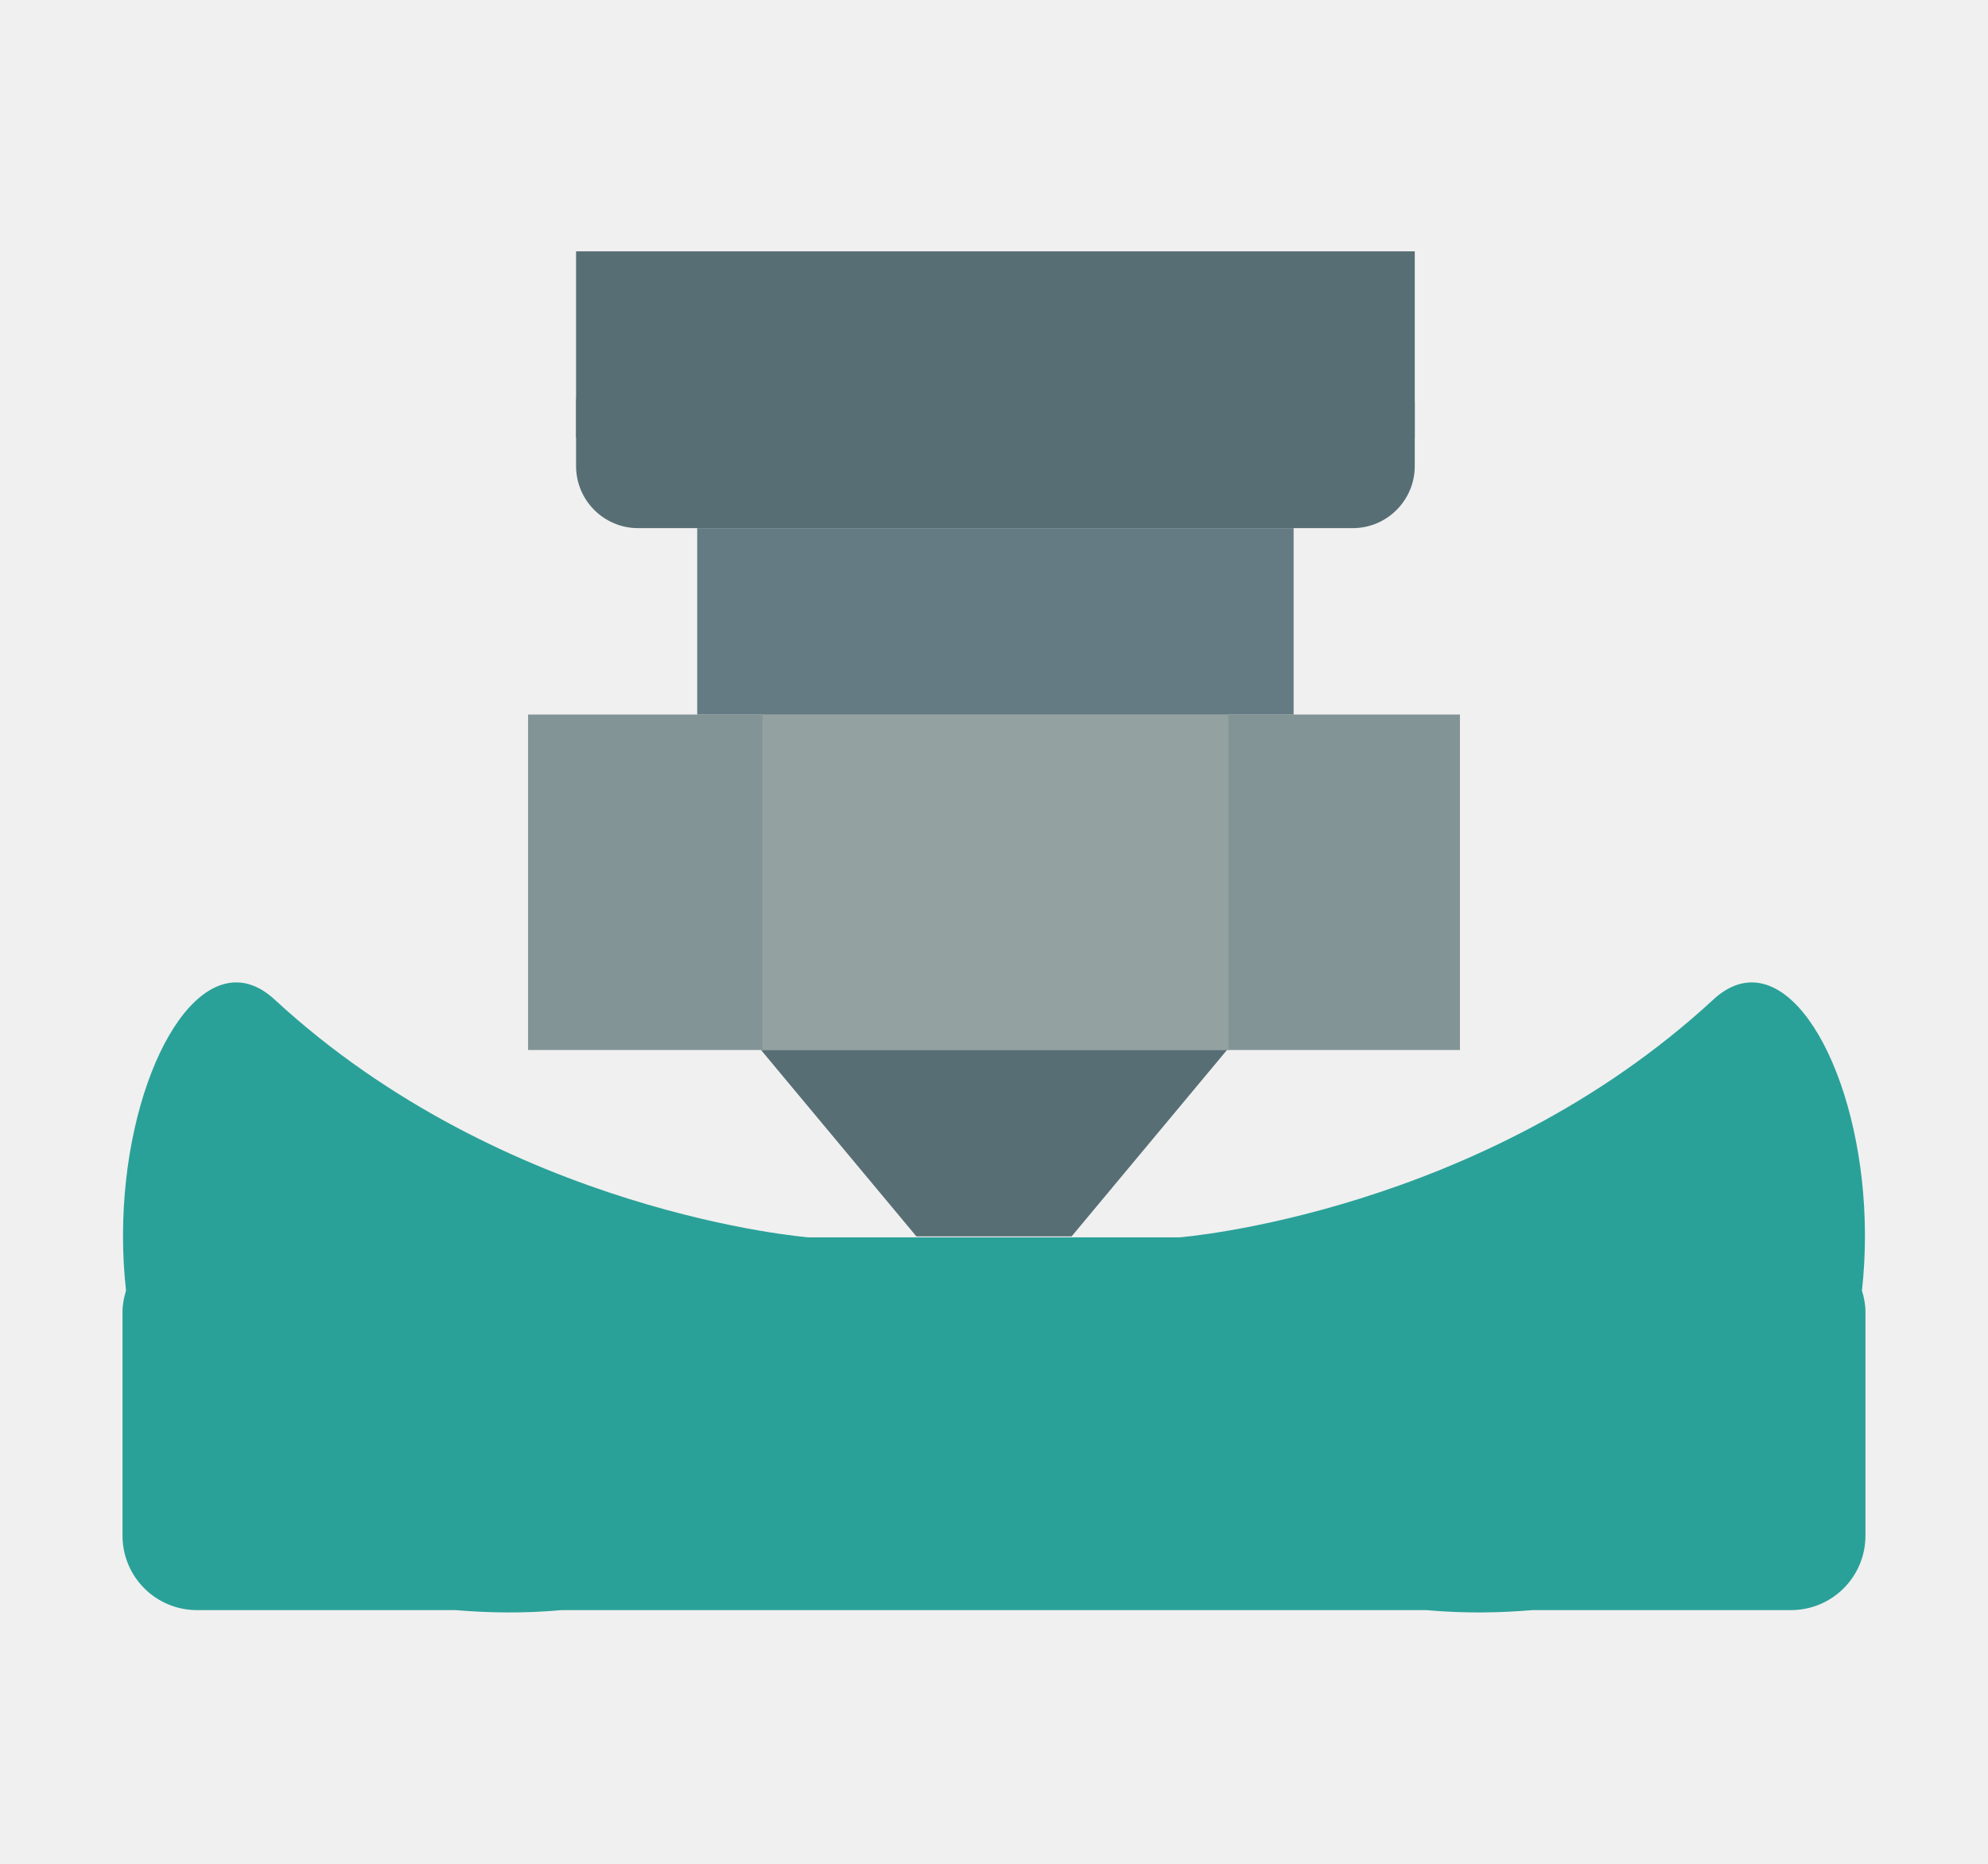
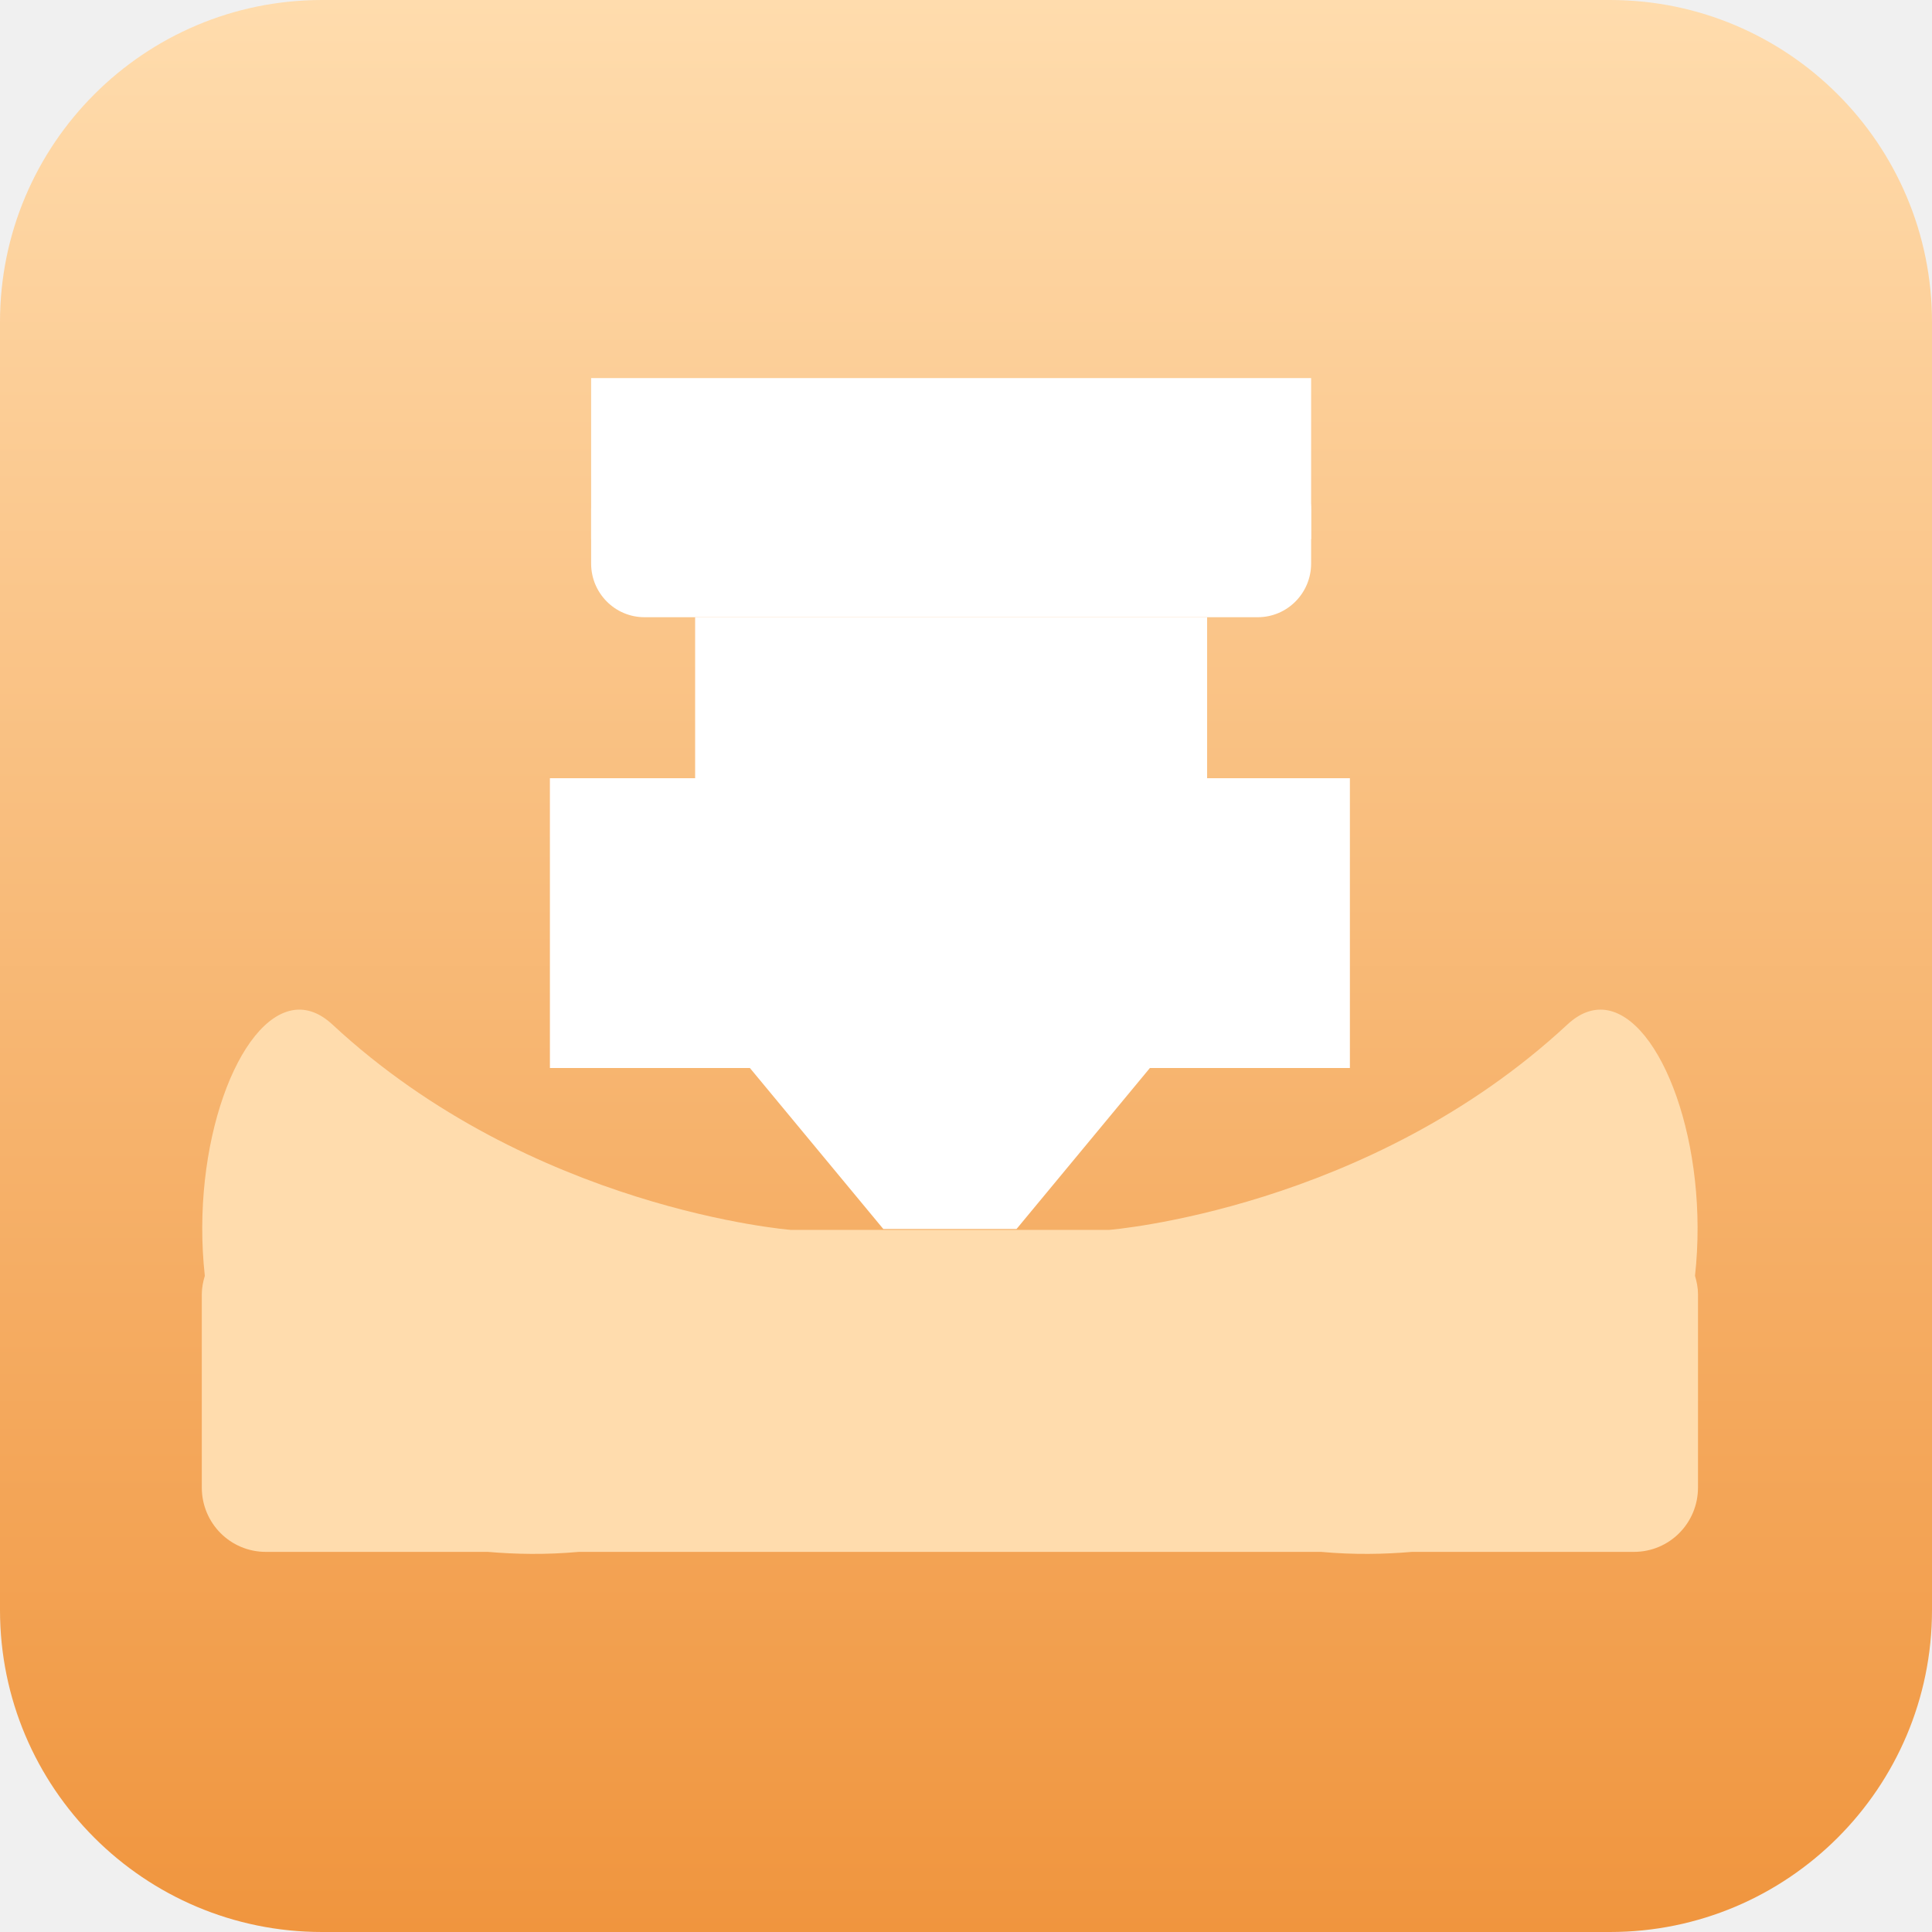
- <svg xmlns="http://www.w3.org/2000/svg" width="64" height="60" viewBox="0 0 64 60" id="svg4160" version="1.1">
-   <defs id="defs4162" />
-   <g id="g845" transform="matrix(1.2,0,0,1.2,-6.4,-7.253712)" style="stroke-width:0.833">
-     <g id="g963" transform="matrix(2,0,0,2,-32,-61.46062)" style="stroke-width:0.417">
-       <rect style="opacity:0.998;fill:#839496;fill-opacity:1;stroke:none;stroke-width:0.833;stroke-linecap:round;stroke-linejoin:round;stroke-miterlimit:4;stroke-dasharray:none;stop-color:#000000" id="rect1033" width="12.5" height="4.5" x="25.75" y="43.337" />
-       <rect style="opacity:0.998;fill:#93a1a1;fill-opacity:1;stroke:none;stroke-width:0.833;stroke-linecap:round;stroke-linejoin:round;stroke-miterlimit:4;stroke-dasharray:none;stop-color:#000000" id="rect1035" width="6.25" height="4.5" x="28.894" y="43.337" />
-       <path style="fill:#586e75;fill-opacity:1;stroke:none;stroke-width:0.417px;stroke-linecap:butt;stroke-linejoin:miter;stroke-opacity:1" d="m 28.875,47.837 h 6.25 l -2.084,2.5 h -2.082 z" id="path1037" />
-       <rect style="opacity:0.998;fill:#657b83;fill-opacity:1;stroke:none;stroke-width:0.833;stroke-linecap:round;stroke-linejoin:round;stroke-miterlimit:4;stroke-dasharray:none;stop-color:#000000" id="rect1039" width="8" height="2.5" x="28.019" y="40.837" />
-       <rect style="opacity:0.998;fill:#586e75;fill-opacity:1;stroke:none;stroke-width:0.833;stroke-linecap:round;stroke-linejoin:round;stroke-miterlimit:4;stroke-dasharray:none;stop-color:#000000" id="rect1055" width="11.25" height="2.5" x="26.394" y="38.337" ry="0.833" rx="0.833" />
-       <rect style="opacity:0.998;fill:#586e75;fill-opacity:1;stroke:none;stroke-width:0.833;stroke-linecap:round;stroke-linejoin:round;stroke-miterlimit:4;stroke-dasharray:none;stop-color:#000000" id="rect1065" width="11.25" height="2.5" x="26.394" y="37.124" />
-     </g>
-     <path id="rect841" style="opacity:0.998;fill:#2aa198;fill-opacity:1;stroke-width:1.667;stroke-linecap:round;stroke-linejoin:round;stop-color:#000000" d="m 11.521,32.409 c -1.754,0.217 -3.257,4.209 -2.807,8.258 -0.055,0.183 -0.094,0.371 -0.094,0.572 v 6 c 0,1.108 0.892,2 2,2 h 6.938 c 0.876,0.074 1.807,0.093 2.846,0 h 23.191 c 1.038,0.093 1.97,0.074 2.846,0 h 6.938 c 1.108,0 2,-0.892 2,-2 v -6 c 0,-0.201 -0.039,-0.39 -0.094,-0.572 0.45,-4.048 -1.053,-8.041 -2.807,-8.258 -0.388,-0.048 -0.787,0.089 -1.18,0.451 -6.225,5.747 -14.322,6.379 -14.322,6.379 h -9.953 c 0,0 -8.097,-0.632 -14.322,-6.379 -0.392,-0.362 -0.792,-0.499 -1.18,-0.451 z" />
-   </g>
+ <svg xmlns="http://www.w3.org/2000/svg" width="60" height="60" viewBox="0 0 60 60" fill="none">
+   <rect width="60" height="60" rx="10" fill="url(#paint0_linear_2009_1678)" />
+   <path opacity="0.998" d="M41.922 24.168H17.078V33.168H41.922V24.168Z" fill="white" />
+   <path opacity="0.998" d="M35.749 24.168H23.327V33.168H35.749V24.168Z" fill="white" />
+   <path d="M23.289 33.168H35.711L31.569 38.168H27.432L23.289 33.168Z" fill="white" />
+   <path opacity="0.998" d="M37.488 19.168H21.588V24.168H37.488V19.168Z" fill="white" />
+   <path opacity="0.998" d="M39.061 14.168H20.014C19.1 14.168 18.358 14.914 18.358 15.835V17.501C18.358 18.422 19.1 19.168 20.014 19.168H39.061C39.976 19.168 40.718 18.422 40.718 17.501V15.835C40.718 14.914 39.976 14.168 39.061 14.168Z" fill="white" />
+   <path opacity="0.998" d="M40.718 11.742H18.358V16.742H40.718V11.742Z" fill="white" />
+   <path opacity="0.998" d="M9.15 31.364C7.407 31.581 5.913 35.574 6.361 39.622C6.306 39.805 6.267 39.994 6.267 40.195V46.195C6.267 47.303 7.154 48.195 8.255 48.195H15.149C16.019 48.269 16.945 48.288 17.977 48.195H41.023C42.055 48.288 42.981 48.269 43.851 48.195H50.745C51.846 48.195 52.733 47.303 52.733 46.195V40.195C52.733 39.994 52.694 39.805 52.64 39.622C53.087 35.574 51.593 31.581 49.851 31.364C49.465 31.317 49.068 31.454 48.678 31.816C42.492 37.563 34.446 38.195 34.446 38.195H24.555C24.555 38.195 16.508 37.563 10.322 31.816C9.932 31.454 9.535 31.317 9.15 31.364Z" fill="#FFDCAD" />
+   <defs>
+     <linearGradient id="paint0_linear_2009_1678" x1="30" y1="0" x2="30" y2="60" gradientUnits="userSpaceOnUse">
+       <stop stop-color="#FFDCAD" />
+       <stop offset="1" stop-color="#F0953E" />
+     </linearGradient>
+   </defs>
</svg>
